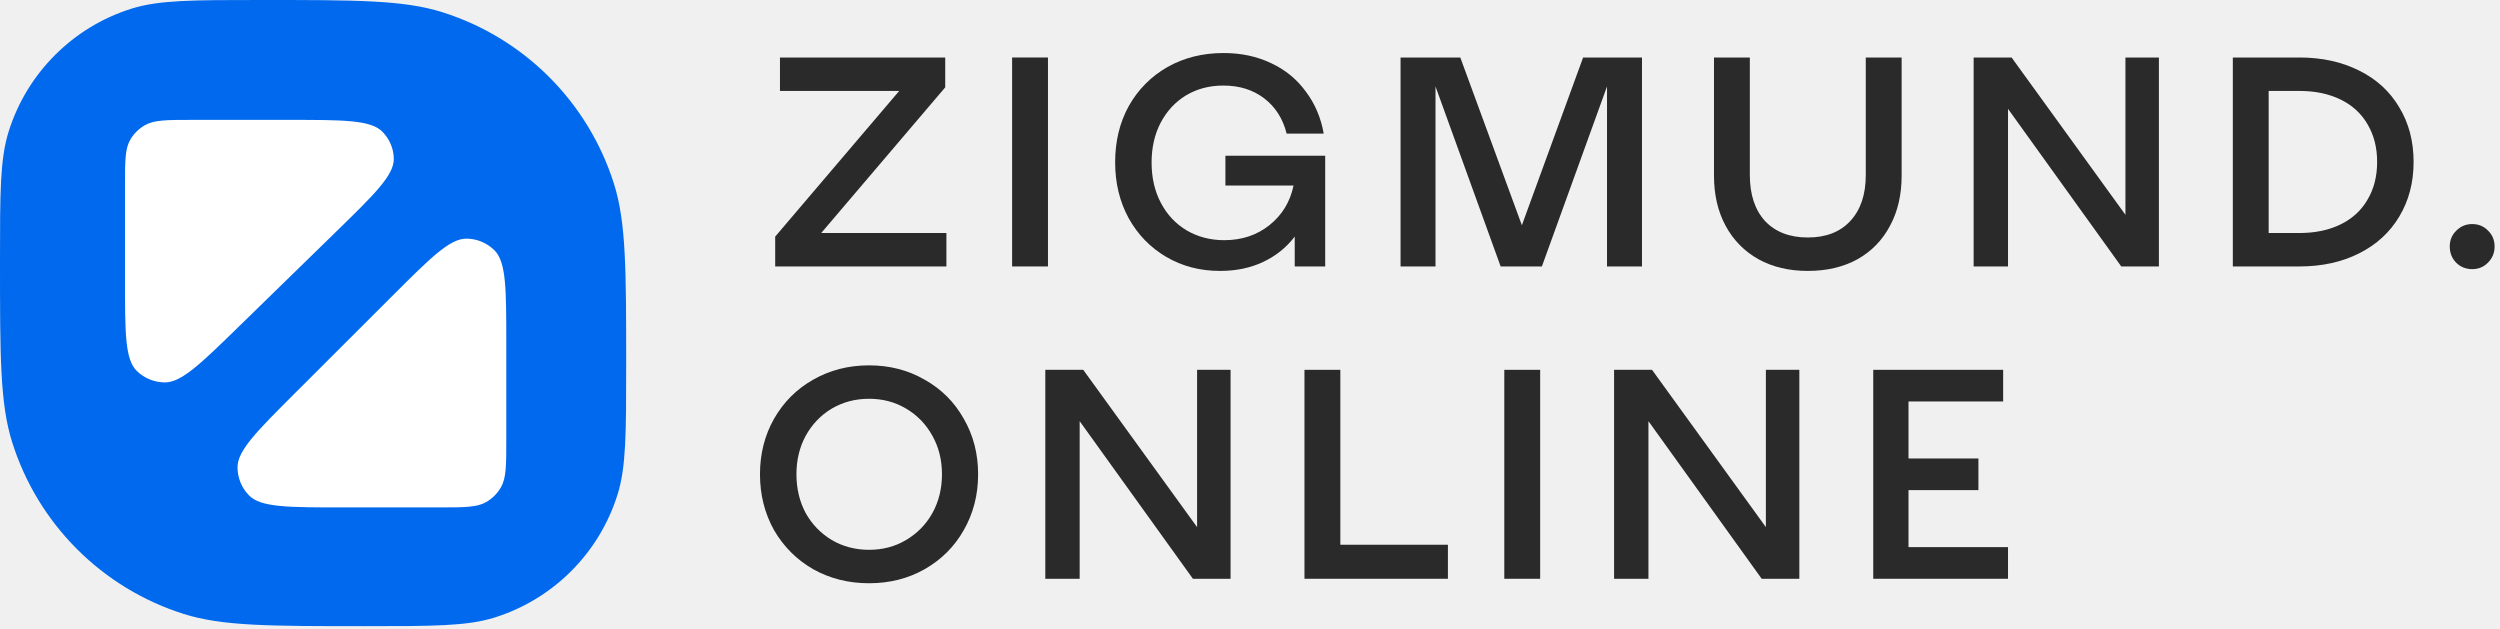
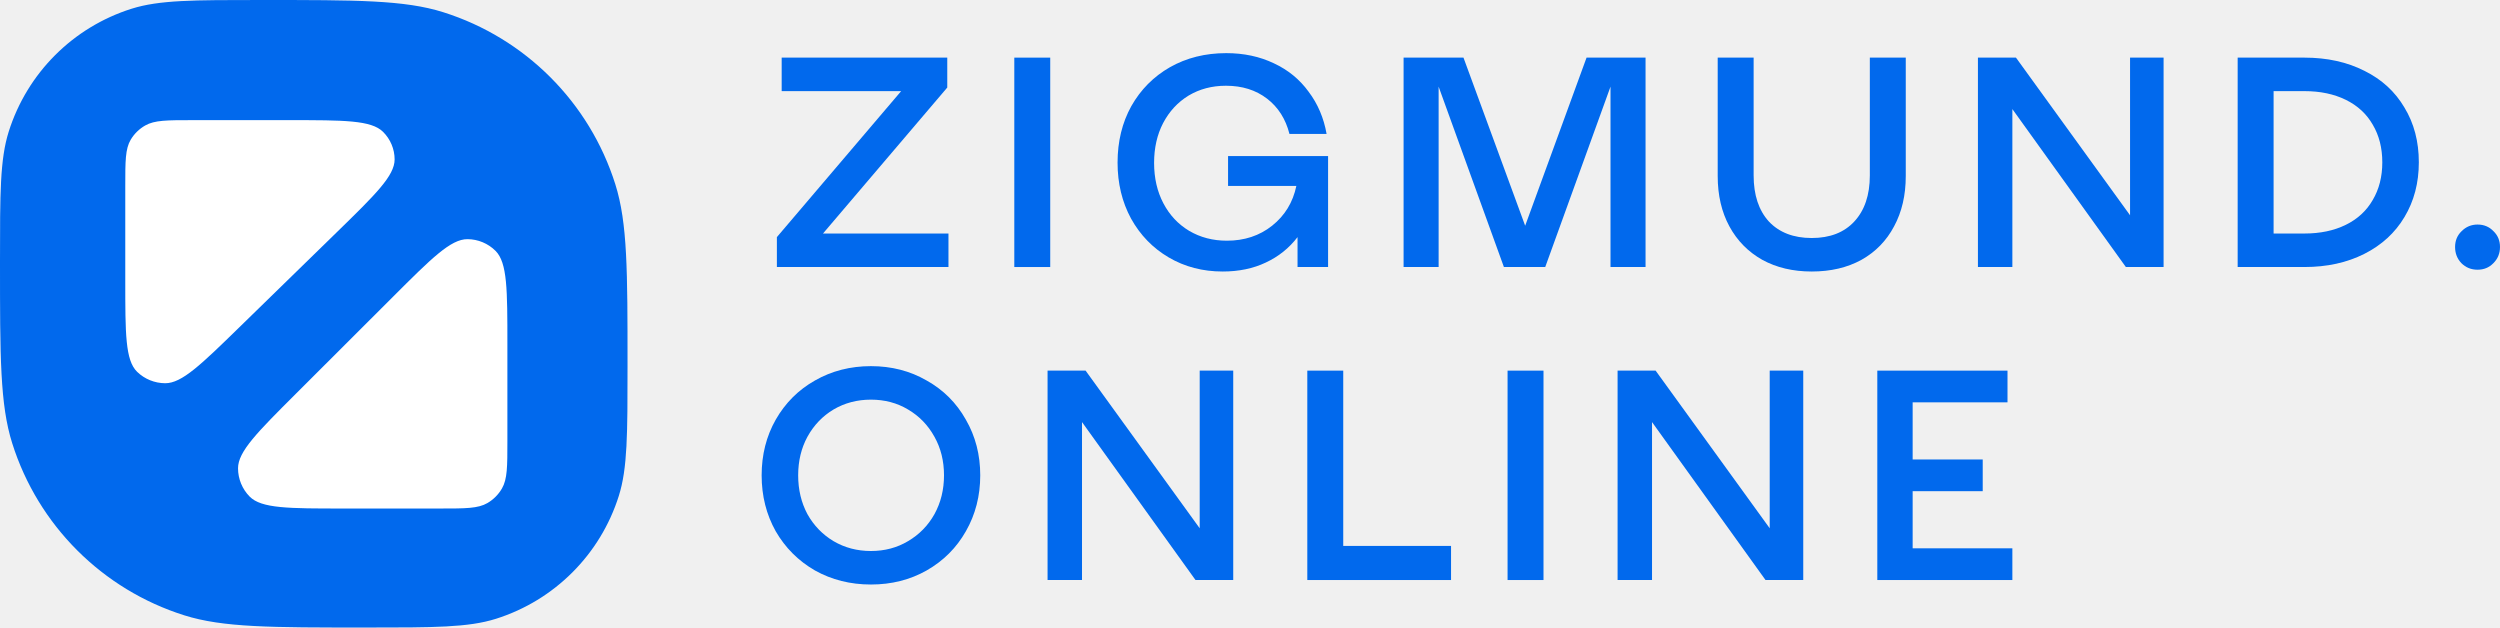
- <svg xmlns="http://www.w3.org/2000/svg" width="171" height="43" viewBox="0 0 171 43" fill="none">
-   <path d="M0 17.846C0 13.196 0 10.871 0.595 8.985C1.855 4.987 4.987 1.855 8.985 0.595C10.871 8.79957e-07 13.196 7.15256e-07 17.846 7.15256e-07C24.355 7.15256e-07 27.61 1.86817e-06 30.251 0.833C35.848 2.597 40.233 6.982 41.998 12.579C42.83 15.22 42.83 18.475 42.83 24.984C42.83 29.634 42.83 31.959 42.235 33.845C40.975 37.843 37.843 40.975 33.845 42.235C31.959 42.83 29.634 42.83 24.984 42.83C18.475 42.83 15.22 42.83 12.579 41.998C6.982 40.233 2.597 35.848 0.833 30.251C0 27.61 0 24.355 0 17.846Z" fill="#0169ED" />
-   <path d="M19.749 8.2C23.474 8.2 25.337 8.2 26.141 8.996C26.648 9.497 26.933 10.173 26.934 10.879C26.937 11.998 25.616 13.286 22.975 15.862L16.351 22.323C13.726 24.883 12.414 26.163 11.274 26.157C10.556 26.153 9.868 25.872 9.359 25.376C8.55 24.589 8.55 22.774 8.55 19.145V12.684C8.55 11.002 8.55 10.162 8.921 9.537C9.16 9.133 9.502 8.798 9.914 8.563C10.552 8.2 11.409 8.2 13.124 8.2L19.749 8.2Z" fill="white" />
-   <path d="M23.431 34.707C19.706 34.707 17.843 34.707 17.039 33.892C16.533 33.379 16.248 32.687 16.246 31.964C16.244 30.818 17.564 29.5 20.205 26.863L26.829 20.248C29.454 17.627 30.767 16.317 31.906 16.323C32.624 16.327 33.312 16.614 33.822 17.122C34.63 17.928 34.63 19.786 34.63 23.502V30.117C34.63 31.838 34.63 32.699 34.259 33.339C34.02 33.752 33.678 34.095 33.267 34.335C32.629 34.707 31.771 34.707 30.056 34.707L23.431 34.707Z" fill="white" />
-   <path d="M53.023 16.183L61.505 6.22H53.35V3.933H64.653V5.975L56.171 15.938H64.734V18.225H53.023V16.183Z" fill="#2A2A2A" />
-   <path d="M69.228 3.933H71.681V18.225H69.228V3.933Z" fill="#2A2A2A" />
-   <path d="M83.45 18.531C82.087 18.531 80.861 18.211 79.771 17.572C78.681 16.932 77.822 16.047 77.196 14.917C76.582 13.787 76.276 12.515 76.276 11.099C76.276 9.656 76.589 8.37 77.216 7.24C77.856 6.111 78.735 5.226 79.853 4.586C80.984 3.947 82.264 3.627 83.695 3.627C84.894 3.627 85.977 3.858 86.945 4.321C87.912 4.77 88.702 5.417 89.316 6.26C89.942 7.091 90.351 8.05 90.542 9.139H88.007C87.749 8.118 87.238 7.315 86.475 6.73C85.712 6.145 84.778 5.852 83.675 5.852C82.721 5.852 81.869 6.077 81.12 6.526C80.384 6.975 79.805 7.601 79.383 8.404C78.974 9.194 78.769 10.099 78.769 11.12C78.769 12.154 78.981 13.073 79.403 13.876C79.825 14.679 80.411 15.305 81.161 15.754C81.924 16.203 82.782 16.428 83.736 16.428C84.935 16.428 85.964 16.088 86.822 15.407C87.694 14.713 88.246 13.808 88.478 12.692H83.818V10.65H90.644V18.225H88.559V16.183C87.987 16.932 87.265 17.51 86.393 17.919C85.534 18.327 84.553 18.531 83.45 18.531Z" fill="#2A2A2A" />
-   <path d="M95.798 3.933H99.885L104.096 15.407L108.285 3.933H112.312V18.225H109.92V5.913L105.465 18.225H102.644L98.189 5.913V18.225H95.798V3.933Z" fill="#2A2A2A" />
-   <path d="M123.654 18.531C122.373 18.531 121.249 18.266 120.282 17.735C119.314 17.19 118.565 16.428 118.034 15.448C117.502 14.468 117.237 13.325 117.237 12.018V3.933H119.689V11.977C119.689 13.311 120.037 14.359 120.731 15.121C121.44 15.87 122.414 16.244 123.654 16.244C124.894 16.244 125.861 15.87 126.556 15.121C127.265 14.359 127.619 13.311 127.619 11.977V3.933H130.072V12.018C130.072 13.325 129.806 14.468 129.275 15.448C128.757 16.428 128.014 17.19 127.047 17.735C126.079 18.266 124.949 18.531 123.654 18.531Z" fill="#2A2A2A" />
-   <path d="M134.997 3.933H137.593L145.38 14.693V3.933H147.669V18.225H145.094L137.348 7.445V18.225H134.997V3.933Z" fill="#2A2A2A" />
-   <path d="M157.282 3.933C158.822 3.933 160.185 4.232 161.37 4.831C162.556 5.417 163.468 6.254 164.109 7.343C164.763 8.418 165.09 9.663 165.09 11.079C165.09 12.481 164.763 13.726 164.109 14.815C163.468 15.89 162.556 16.728 161.37 17.326C160.185 17.925 158.822 18.225 157.282 18.225H152.725V3.933H157.282ZM157.282 15.938C158.359 15.938 159.299 15.741 160.103 15.346C160.907 14.951 161.52 14.386 161.942 13.651C162.378 12.916 162.596 12.059 162.596 11.079C162.596 10.099 162.378 9.241 161.942 8.506C161.52 7.771 160.907 7.206 160.103 6.812C159.299 6.417 158.359 6.22 157.282 6.22H155.177V15.938H157.282Z" fill="#2A2A2A" />
-   <path d="M169.097 18.409C168.661 18.409 168.293 18.259 167.993 17.959C167.707 17.66 167.564 17.293 167.564 16.857C167.564 16.421 167.714 16.061 168.014 15.775C168.313 15.475 168.674 15.326 169.097 15.326C169.533 15.326 169.894 15.475 170.18 15.775C170.48 16.061 170.63 16.421 170.63 16.857C170.63 17.293 170.48 17.66 170.18 17.959C169.894 18.259 169.533 18.409 169.097 18.409Z" fill="#2A2A2A" />
-   <path d="M59.443 39.894C58.04 39.894 56.766 39.574 55.621 38.934C54.49 38.281 53.598 37.39 52.944 36.26C52.304 35.117 51.983 33.844 51.983 32.442C51.983 31.04 52.304 29.774 52.944 28.644C53.598 27.501 54.49 26.609 55.621 25.97C56.766 25.316 58.04 24.99 59.443 24.99C60.847 24.99 62.114 25.316 63.245 25.97C64.389 26.609 65.282 27.501 65.922 28.644C66.576 29.774 66.903 31.04 66.903 32.442C66.903 33.844 66.576 35.117 65.922 36.26C65.282 37.39 64.389 38.281 63.245 38.934C62.114 39.574 60.847 39.894 59.443 39.894ZM59.443 37.607C60.383 37.607 61.228 37.383 61.978 36.934C62.741 36.484 63.34 35.872 63.776 35.096C64.212 34.307 64.43 33.422 64.43 32.442C64.43 31.462 64.212 30.584 63.776 29.808C63.34 29.019 62.741 28.399 61.978 27.95C61.228 27.501 60.383 27.276 59.443 27.276C58.503 27.276 57.652 27.501 56.889 27.95C56.139 28.399 55.547 29.019 55.11 29.808C54.688 30.584 54.477 31.462 54.477 32.442C54.477 33.422 54.688 34.307 55.11 35.096C55.547 35.872 56.139 36.484 56.889 36.934C57.652 37.383 58.503 37.607 59.443 37.607Z" fill="#2A2A2A" />
-   <path d="M71.499 25.296H74.094L81.881 36.056V25.296H84.171V39.588H81.595L73.849 28.808V39.588H71.499V25.296Z" fill="#2A2A2A" />
-   <path d="M89.226 25.296H91.679V37.26H99.037V39.588H89.226V25.296Z" fill="#2A2A2A" />
-   <path d="M102.894 25.296H105.347V39.588H102.894V25.296Z" fill="#2A2A2A" />
-   <path d="M110.403 25.296H112.999L120.786 36.056V25.296H123.075V39.588H120.5L112.754 28.808V39.588H110.403V25.296Z" fill="#2A2A2A" />
-   <path d="M128.13 25.296H137.016V27.46H130.542V31.36H135.324V33.524H130.542V37.424H137.348V39.588H128.13V25.296Z" fill="#2A2A2A" />
+ <svg xmlns="http://www.w3.org/2000/svg" width="988" height="248" viewBox="0 0 988 248" fill="none">
+   <path d="M0 103.333C0 76.41 0 62.949 3.443 52.028C10.743 28.877 28.877 10.743 52.028 3.443C62.949 0 76.41 0 103.333 0V0C141.026 0 159.872 0 175.162 4.821C207.572 15.04 232.96 40.428 243.179 72.838C248 88.128 248 106.974 248 144.667V144.667C248 171.59 248 185.051 244.557 195.973C237.257 219.123 219.123 237.257 195.973 244.557C185.051 248 171.59 248 144.667 248V248C106.974 248 88.128 248 72.838 243.179C40.428 232.96 15.04 207.572 4.821 175.162C0 159.872 0 141.026 0 103.333V103.333Z" fill="#0169ED" />
+   <path d="M135.676 200.965C114.103 200.965 103.317 200.965 98.663 196.249C95.73 193.278 94.081 189.268 94.071 185.085C94.056 178.448 101.702 170.814 116.994 155.545L155.352 117.244C170.551 102.068 178.15 94.48 184.748 94.517C188.907 94.54 192.89 96.201 195.84 99.143C200.52 103.811 200.52 114.569 200.52 136.085L200.52 174.386C200.52 184.353 200.52 189.336 198.374 193.043C196.99 195.434 195.009 197.423 192.626 198.812C188.932 200.965 183.966 200.965 174.034 200.965L135.676 200.965Z" fill="white" />
+   <path d="M114.352 47.481C135.924 47.481 146.71 47.481 151.364 52.087C154.297 54.989 155.947 58.907 155.956 62.992C155.971 69.474 148.325 76.931 133.033 91.845L94.675 129.255C79.476 144.078 71.877 151.49 65.279 151.454C61.12 151.431 57.137 149.808 54.188 146.935C49.508 142.376 49.508 131.868 49.508 110.852L49.508 73.442C49.508 63.707 49.508 58.839 51.653 55.219C53.038 52.883 55.019 50.941 57.402 49.584C61.096 47.481 66.062 47.481 75.994 47.481L114.352 47.481Z" fill="white" />
+   <path d="M307.022 93.706L356.135 36.014H308.916V22.773H374.36V34.595L325.247 92.287H374.833V105.528H307.022V93.706Z" fill="#0169ED" />
+   <path d="M400.852 22.773H415.053V105.528H400.852V22.773Z" fill="#0169ED" />
+   <path d="M483.201 107.301C475.311 107.301 468.21 105.449 461.899 101.745C455.587 98.041 450.617 92.918 446.987 86.376C443.437 79.835 441.662 72.466 441.662 64.269C441.662 55.915 443.476 48.467 447.106 41.925C450.814 35.384 455.903 30.261 462.372 26.556C468.92 22.852 476.337 21 484.621 21C491.564 21 497.836 22.34 503.438 25.02C509.039 27.62 513.615 31.364 517.165 36.251C520.795 41.058 523.162 46.615 524.266 52.92H509.591C508.092 47.009 505.134 42.359 500.716 38.97C496.297 35.581 490.893 33.886 484.502 33.886C478.98 33.886 474.049 35.187 469.709 37.787C465.449 40.388 462.096 44.014 459.65 48.664C457.283 53.235 456.1 58.476 456.1 64.387C456.1 70.377 457.323 75.697 459.769 80.347C462.214 84.997 465.607 88.622 469.946 91.223C474.364 93.824 479.335 95.125 484.858 95.125C491.8 95.125 497.757 93.154 502.727 89.214C507.777 85.194 510.972 79.953 512.313 73.49H485.331V61.668H524.858V105.528H512.787V93.706C509.473 98.041 505.292 101.39 500.242 103.755C495.272 106.119 489.591 107.301 483.201 107.301Z" fill="#0169ED" />
+   <path d="M554.698 22.773H578.367L602.746 89.214L627.007 22.773H650.321V105.528H636.474V34.241L610.675 105.528H594.344L568.545 34.241V105.528H554.698V22.773Z" fill="#0169ED" />
+   <path d="M715.997 107.301C708.581 107.301 702.072 105.764 696.47 102.691C690.868 99.538 686.529 95.125 683.452 89.45C680.375 83.775 678.837 77.155 678.837 69.589V22.773H693.038V69.352C693.038 77.076 695.05 83.145 699.074 87.558C703.176 91.893 708.817 94.061 715.997 94.061C723.176 94.061 728.778 91.893 732.802 87.558C736.904 83.145 738.956 77.076 738.956 69.352V22.773H753.157V69.589C753.157 77.155 751.618 83.775 748.541 89.45C745.543 95.125 741.244 99.538 735.642 102.691C730.04 105.764 723.492 107.301 715.997 107.301Z" fill="#0169ED" />
+   <path d="M781.678 22.773H796.707L841.797 85.076V22.773H855.051V105.528H840.14L795.287 43.107V105.528H781.678V64.151V22.773Z" fill="#0169ED" />
+   <path d="M910.716 22.773C919.631 22.773 927.521 24.507 934.385 27.975C941.249 31.364 946.535 36.211 950.243 42.516C954.03 48.742 955.923 55.954 955.923 64.151C955.923 72.269 954.03 79.48 950.243 85.785C946.535 92.011 941.249 96.859 934.385 100.326C927.521 103.794 919.631 105.528 910.716 105.528H884.325V64.151V22.773H910.716ZM910.716 92.287C916.949 92.287 922.393 91.144 927.047 88.859C931.702 86.573 935.253 83.302 937.698 79.046C940.223 74.791 941.485 69.825 941.485 64.151C941.485 58.476 940.223 53.511 937.698 49.255C935.253 44.999 931.702 41.728 927.047 39.443C922.393 37.157 916.949 36.014 910.716 36.014H898.526V92.287H910.716Z" fill="#0169ED" />
+   <path d="M979.124 106.592C976.599 106.592 974.469 105.725 972.734 103.991C971.077 102.257 970.248 100.129 970.248 97.607C970.248 95.085 971.116 92.997 972.852 91.341C974.588 89.608 976.678 88.741 979.124 88.741C981.649 88.741 983.74 89.608 985.396 91.341C987.132 92.997 988 95.085 988 97.607C988 100.129 987.132 102.257 985.396 103.991C983.74 105.725 981.649 106.592 979.124 106.592Z" fill="#0169ED" />
+   <path d="M344.196 231C336.069 231 328.692 229.148 322.065 225.444C315.517 221.661 310.349 216.498 306.562 209.957C302.854 203.336 301 195.967 301 187.849C301 179.731 302.854 172.402 306.562 165.86C310.349 159.24 315.517 154.078 322.065 150.373C328.692 146.59 336.069 144.699 344.196 144.699C352.322 144.699 359.659 146.59 366.208 150.373C372.835 154.078 378.003 159.24 381.711 165.86C385.498 172.402 387.391 179.731 387.391 187.849C387.391 195.967 385.498 203.336 381.711 209.957C378.003 216.498 372.835 221.661 366.208 225.444C359.659 229.148 352.322 231 344.196 231ZM344.196 217.759C349.639 217.759 354.531 216.459 358.87 213.858C363.289 211.257 366.76 207.71 369.285 203.218C371.809 198.647 373.072 193.524 373.072 187.849C373.072 182.175 371.809 177.091 369.285 172.599C366.76 168.028 363.289 164.442 358.87 161.841C354.531 159.24 349.639 157.939 344.196 157.939C338.752 157.939 333.821 159.24 329.403 161.841C325.063 164.442 321.631 168.028 319.107 172.599C316.661 177.091 315.438 182.175 315.438 187.849C315.438 193.524 316.661 198.647 319.107 203.218C321.631 207.71 325.063 211.257 329.403 213.858C333.821 216.459 338.752 217.759 344.196 217.759Z" fill="#0169ED" />
+   <path d="M414 146.472H429.03L474.119 208.774V146.472H487.374V229.227H472.462L427.61 166.806V198.016V229.227H414V146.472Z" fill="#0169ED" />
+   <path d="M516.648 146.472H530.849V215.749H573.453V229.227H516.648V146.472Z" fill="#0169ED" />
+   <path d="M595.791 146.472H609.993V229.227H595.791V146.472Z" fill="#0169ED" />
+   <path d="M639.271 146.472H654.301L699.39 208.774V146.472H712.644V229.227H697.733L652.88 166.806V198.016V229.227H639.271V146.472Z" fill="#0169ED" />
+   <path d="M741.914 146.472H793.365V159.003H755.879V181.584H783.571V194.115H755.879V216.695H795.287V229.227H741.914V146.472Z" fill="#0169ED" />
</svg>
